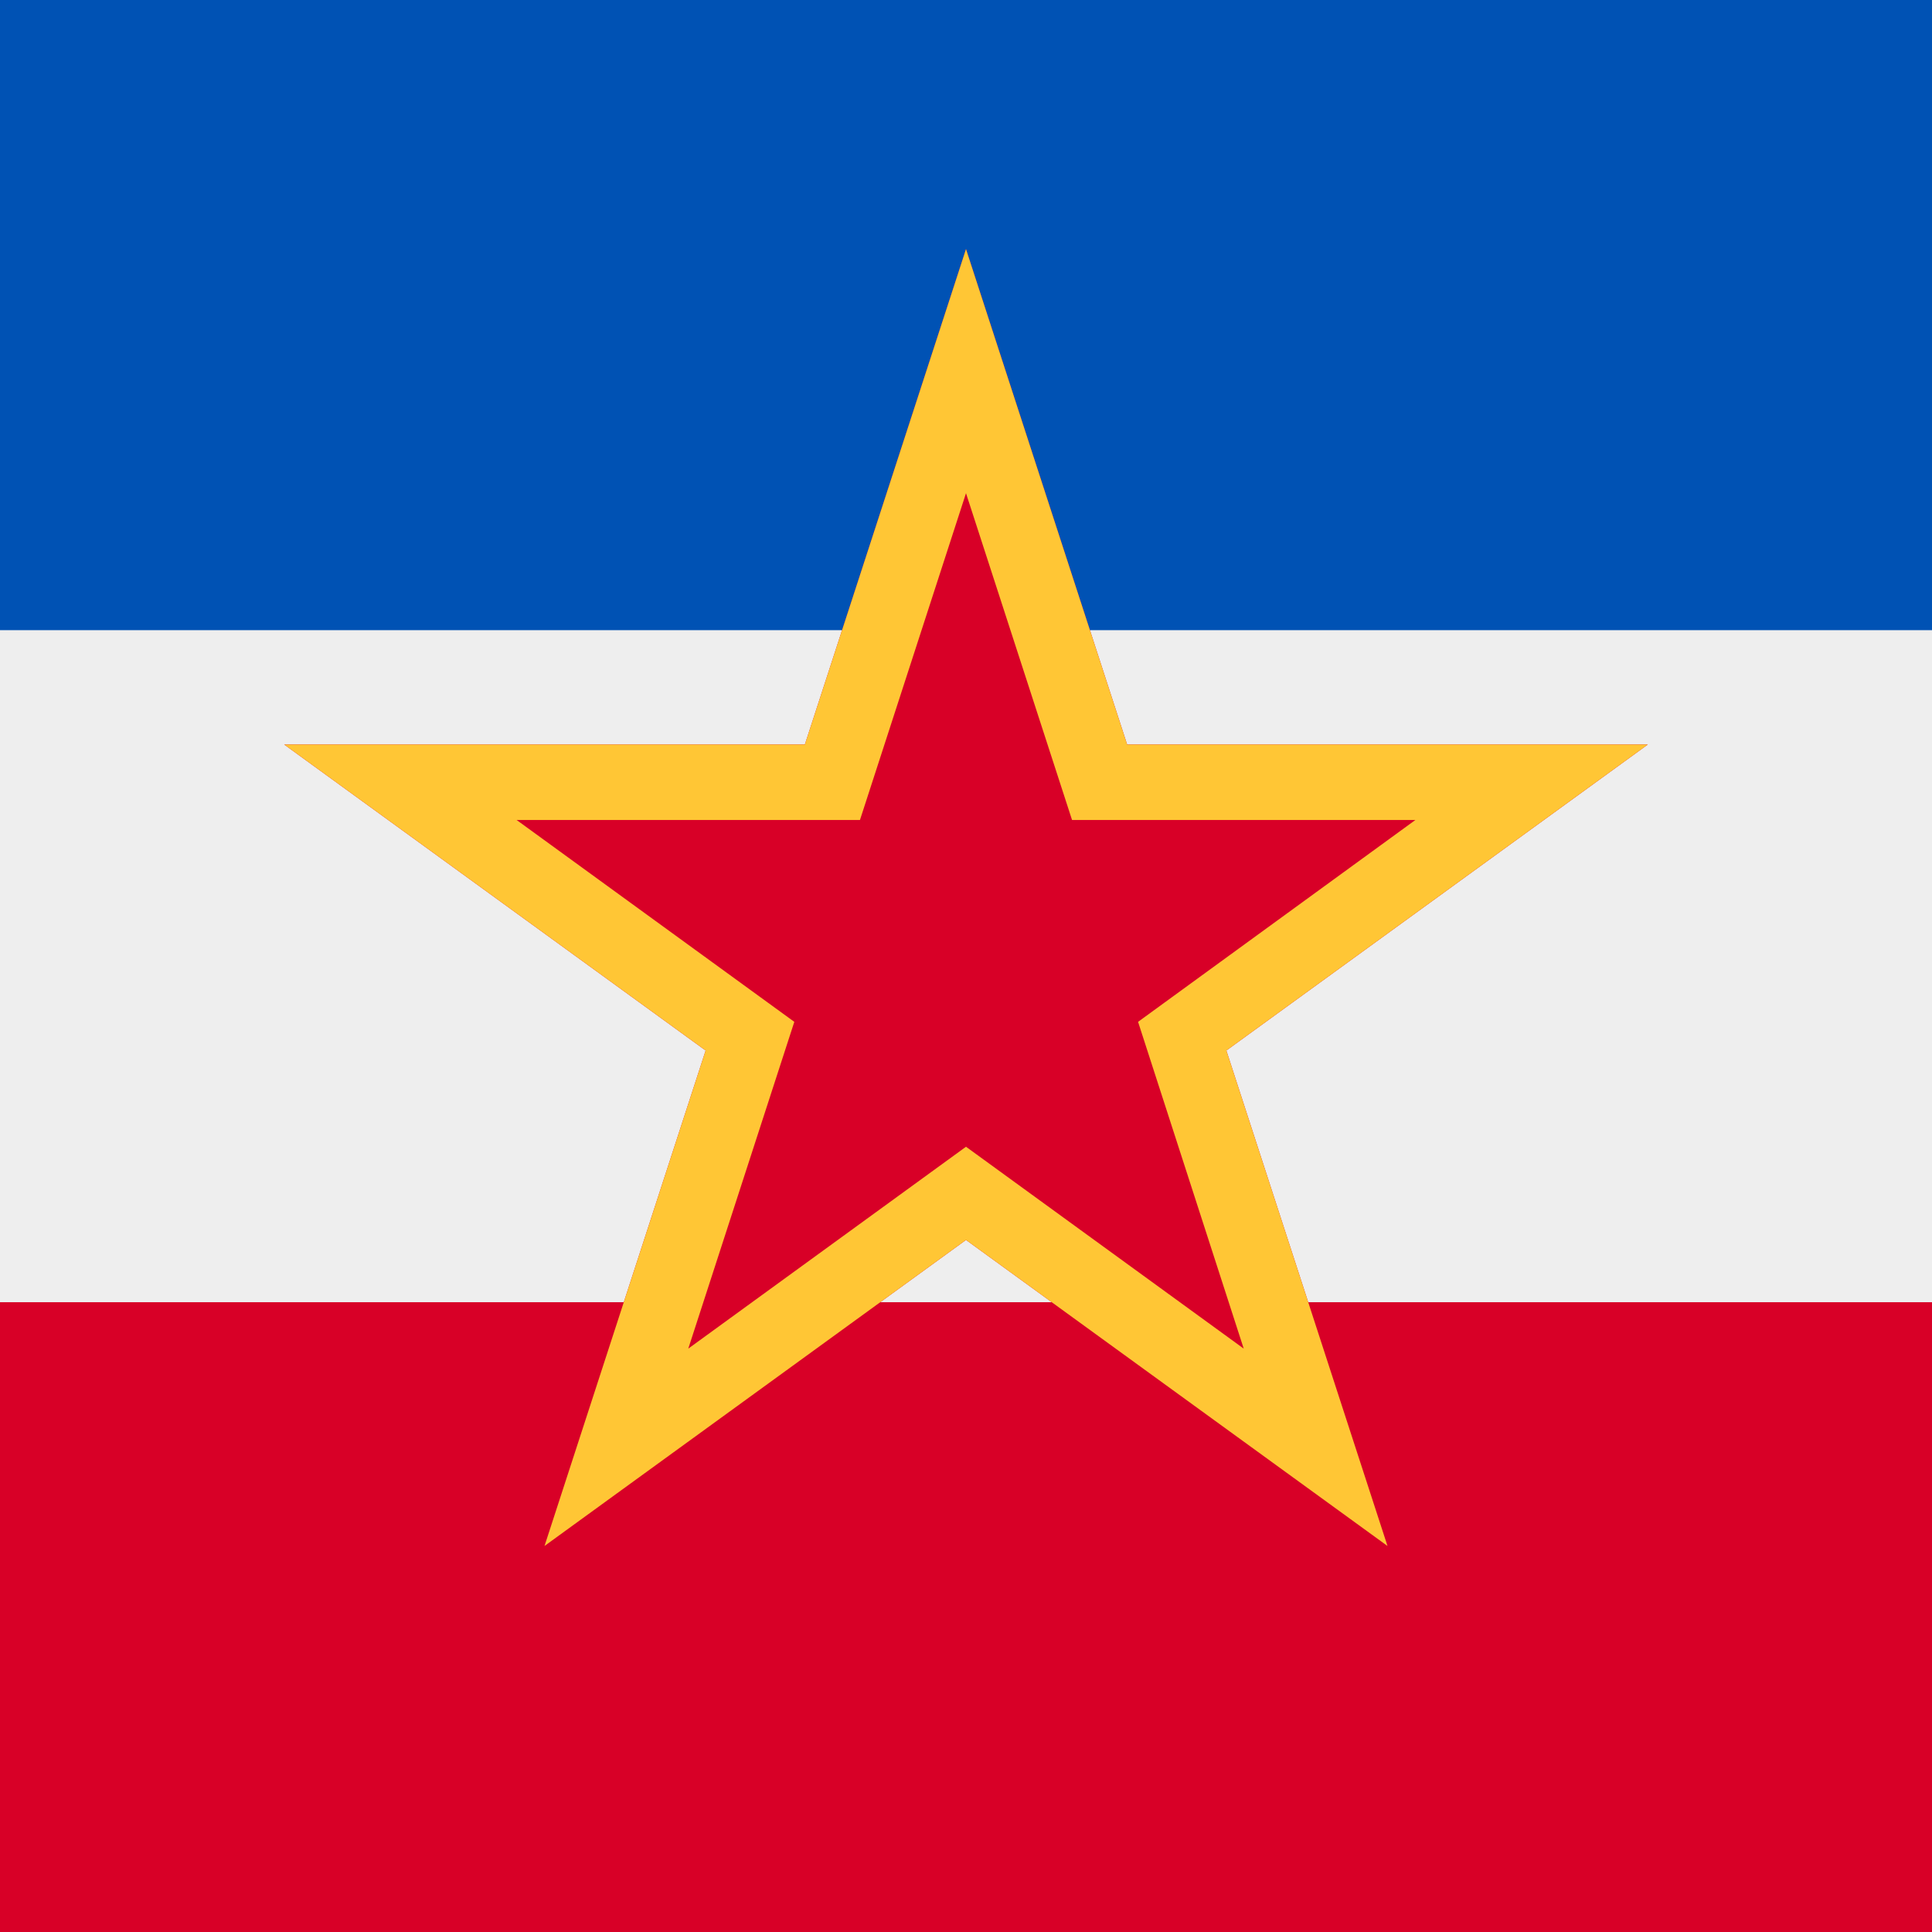
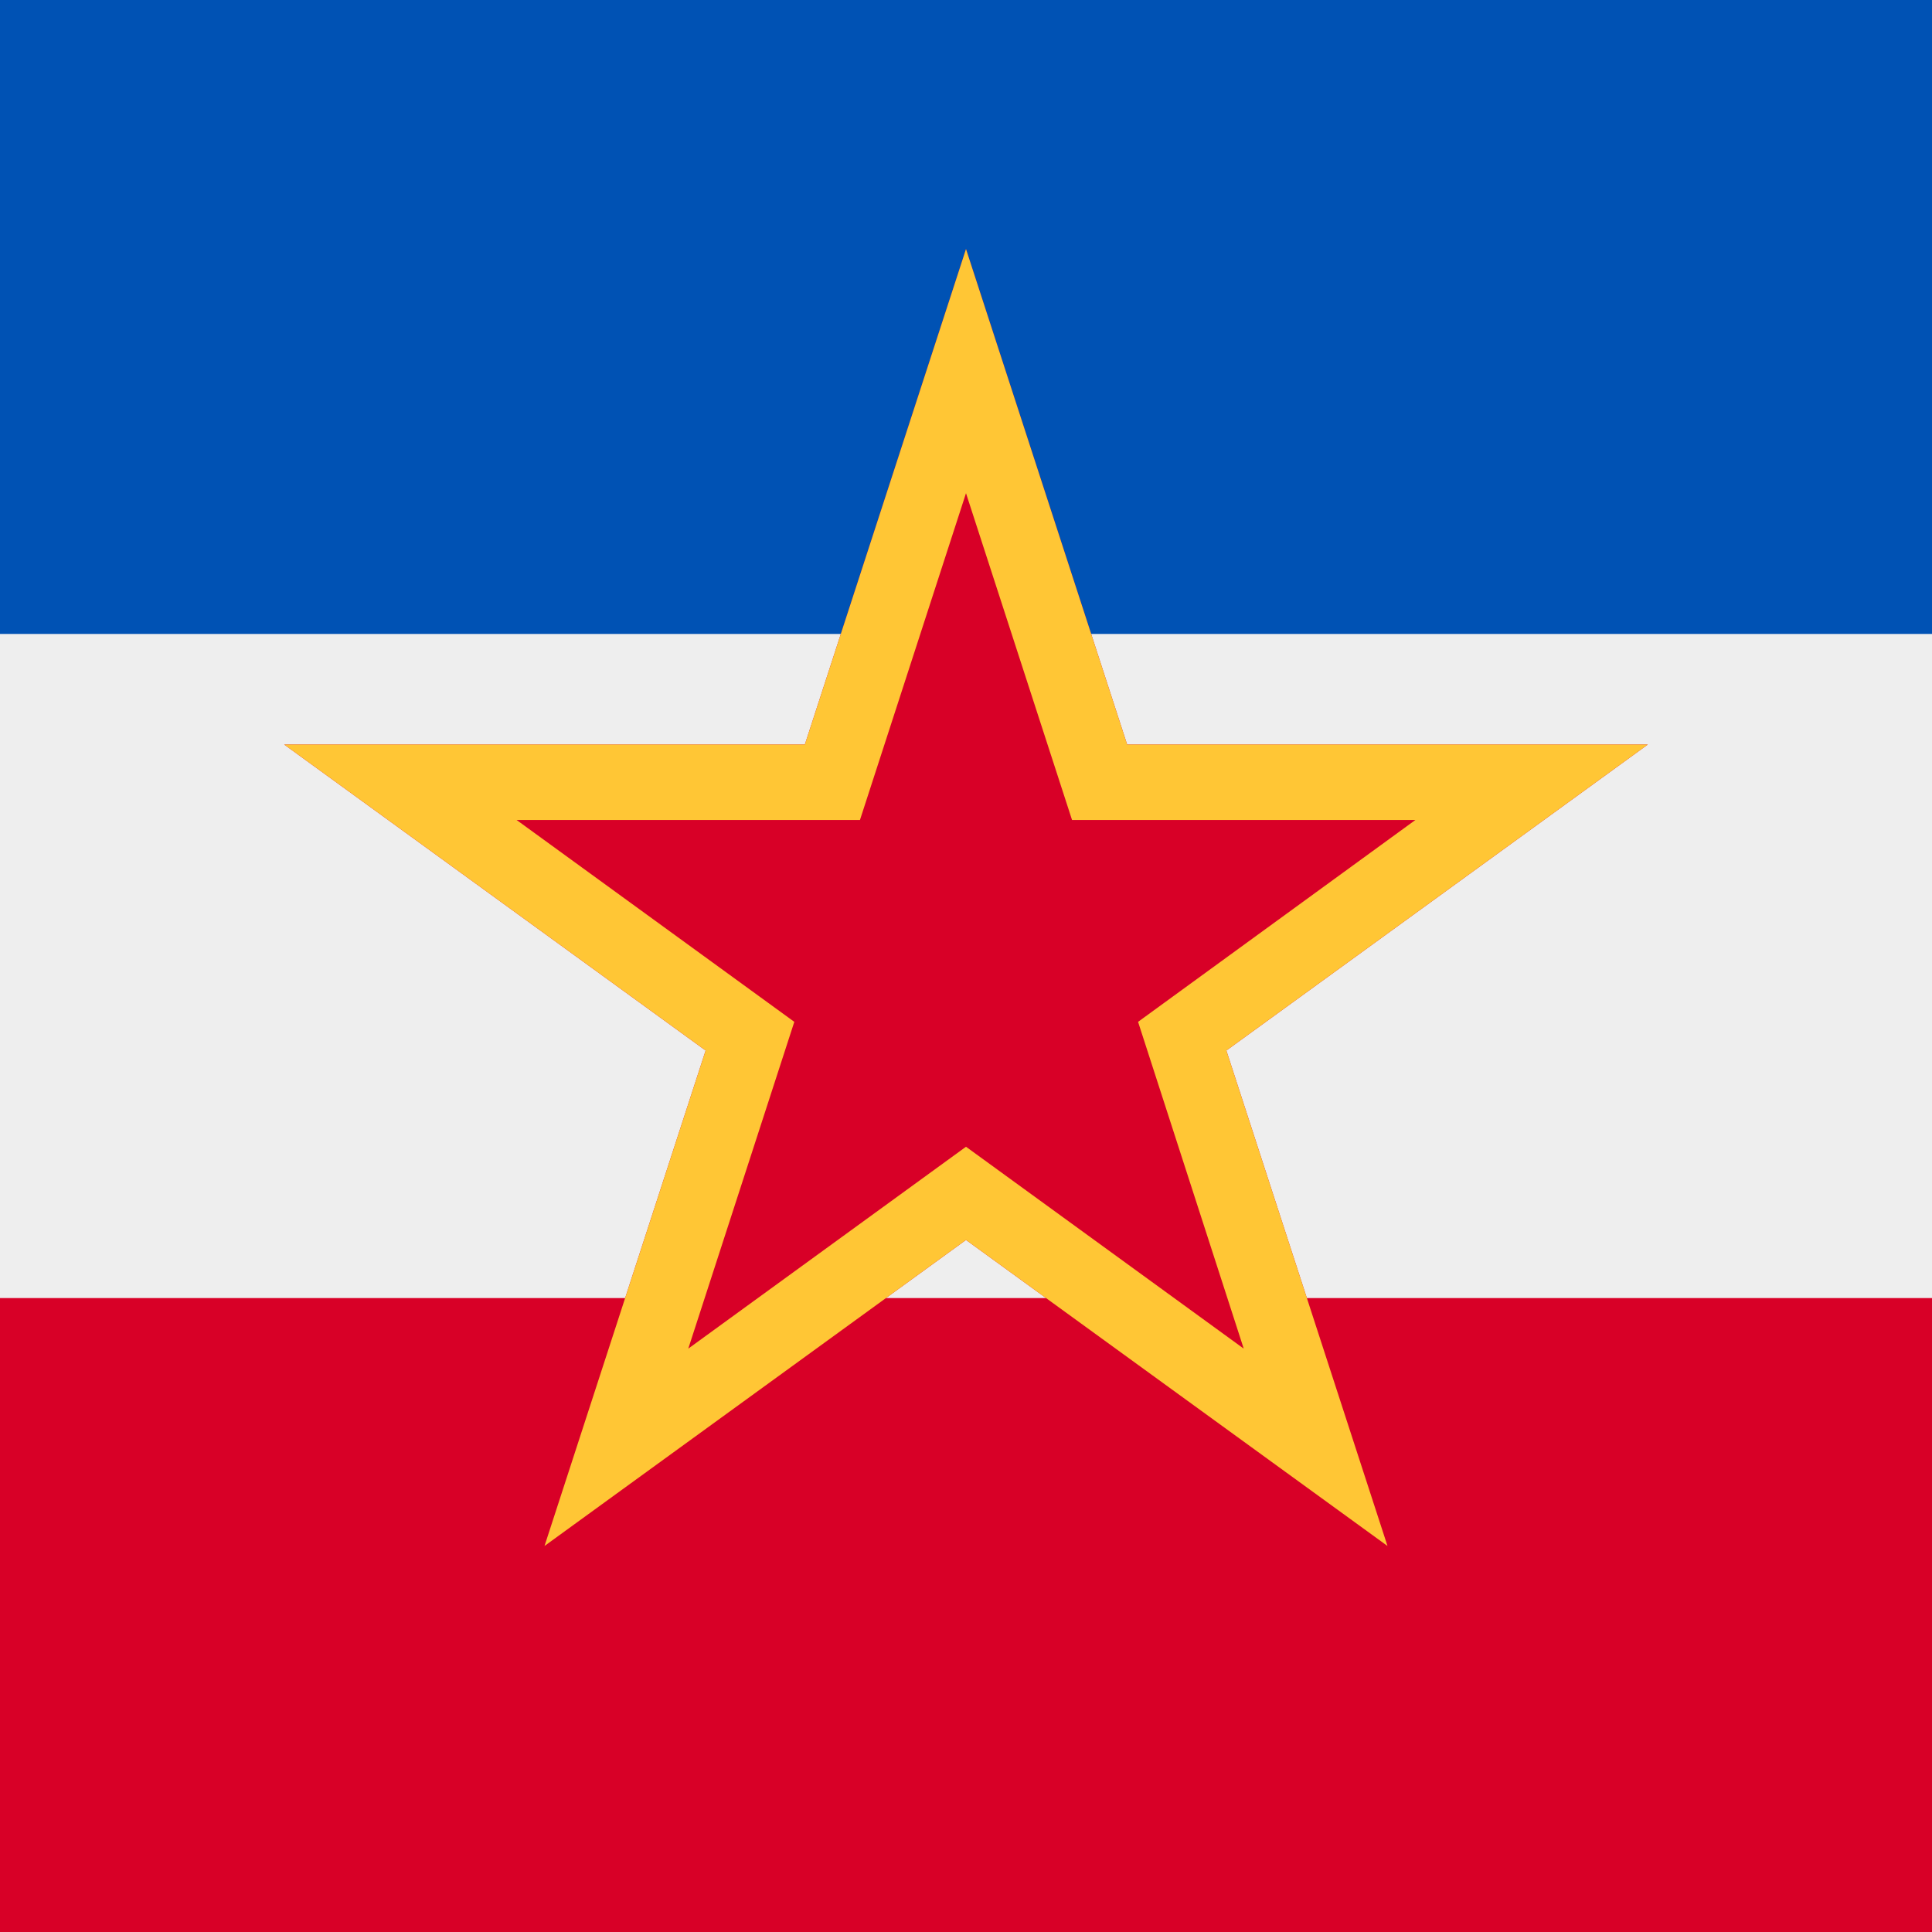
<svg xmlns="http://www.w3.org/2000/svg" width="512" height="512" fill="none">
  <g clip-path="url(#a)">
-     <path fill="#EEE" d="M512 366.7H0V145.3h512z" />
-     <path fill="#0052B4" d="M512 167H0V0h512z" />
-     <path fill="#D80027" d="M512 512H0V345.1h512z" />
+     <path fill="#EEE" d="M512 376H0V136h512z" />
+     <path fill="#0052B4" d="M512 168H0V0h512z" />
+     <path fill="#D80027" d="M512 512H0V344h512z" />
    <path fill="#D80027" d="m256 66 42.7 131.3h138L325 278.4l42.7 131.3L256 328.6l-111.7 81.1L187 278.4 75.3 197.3h138L256 66Z" />
    <path fill="#FFC635" fill-rule="evenodd" d="M298.7 197.3 256 66l-42.7 131.3h-138L187 278.4l-42.7 131.3L256 328.6l111.7 81.1L325 278.4l111.7-81.1h-138Zm76.4 20h-91L256 130.7l-28.1 86.6h-91l73.6 53.5-28.1 86.6 73.6-53.5 73.6 53.5-28-86.6 73.5-53.5Z" clip-rule="evenodd" />
  </g>
  <defs>
    <clipPath id="a">
      <path fill="#fff" d="M0 0h512v512H0z" />
    </clipPath>
  </defs>
</svg>
